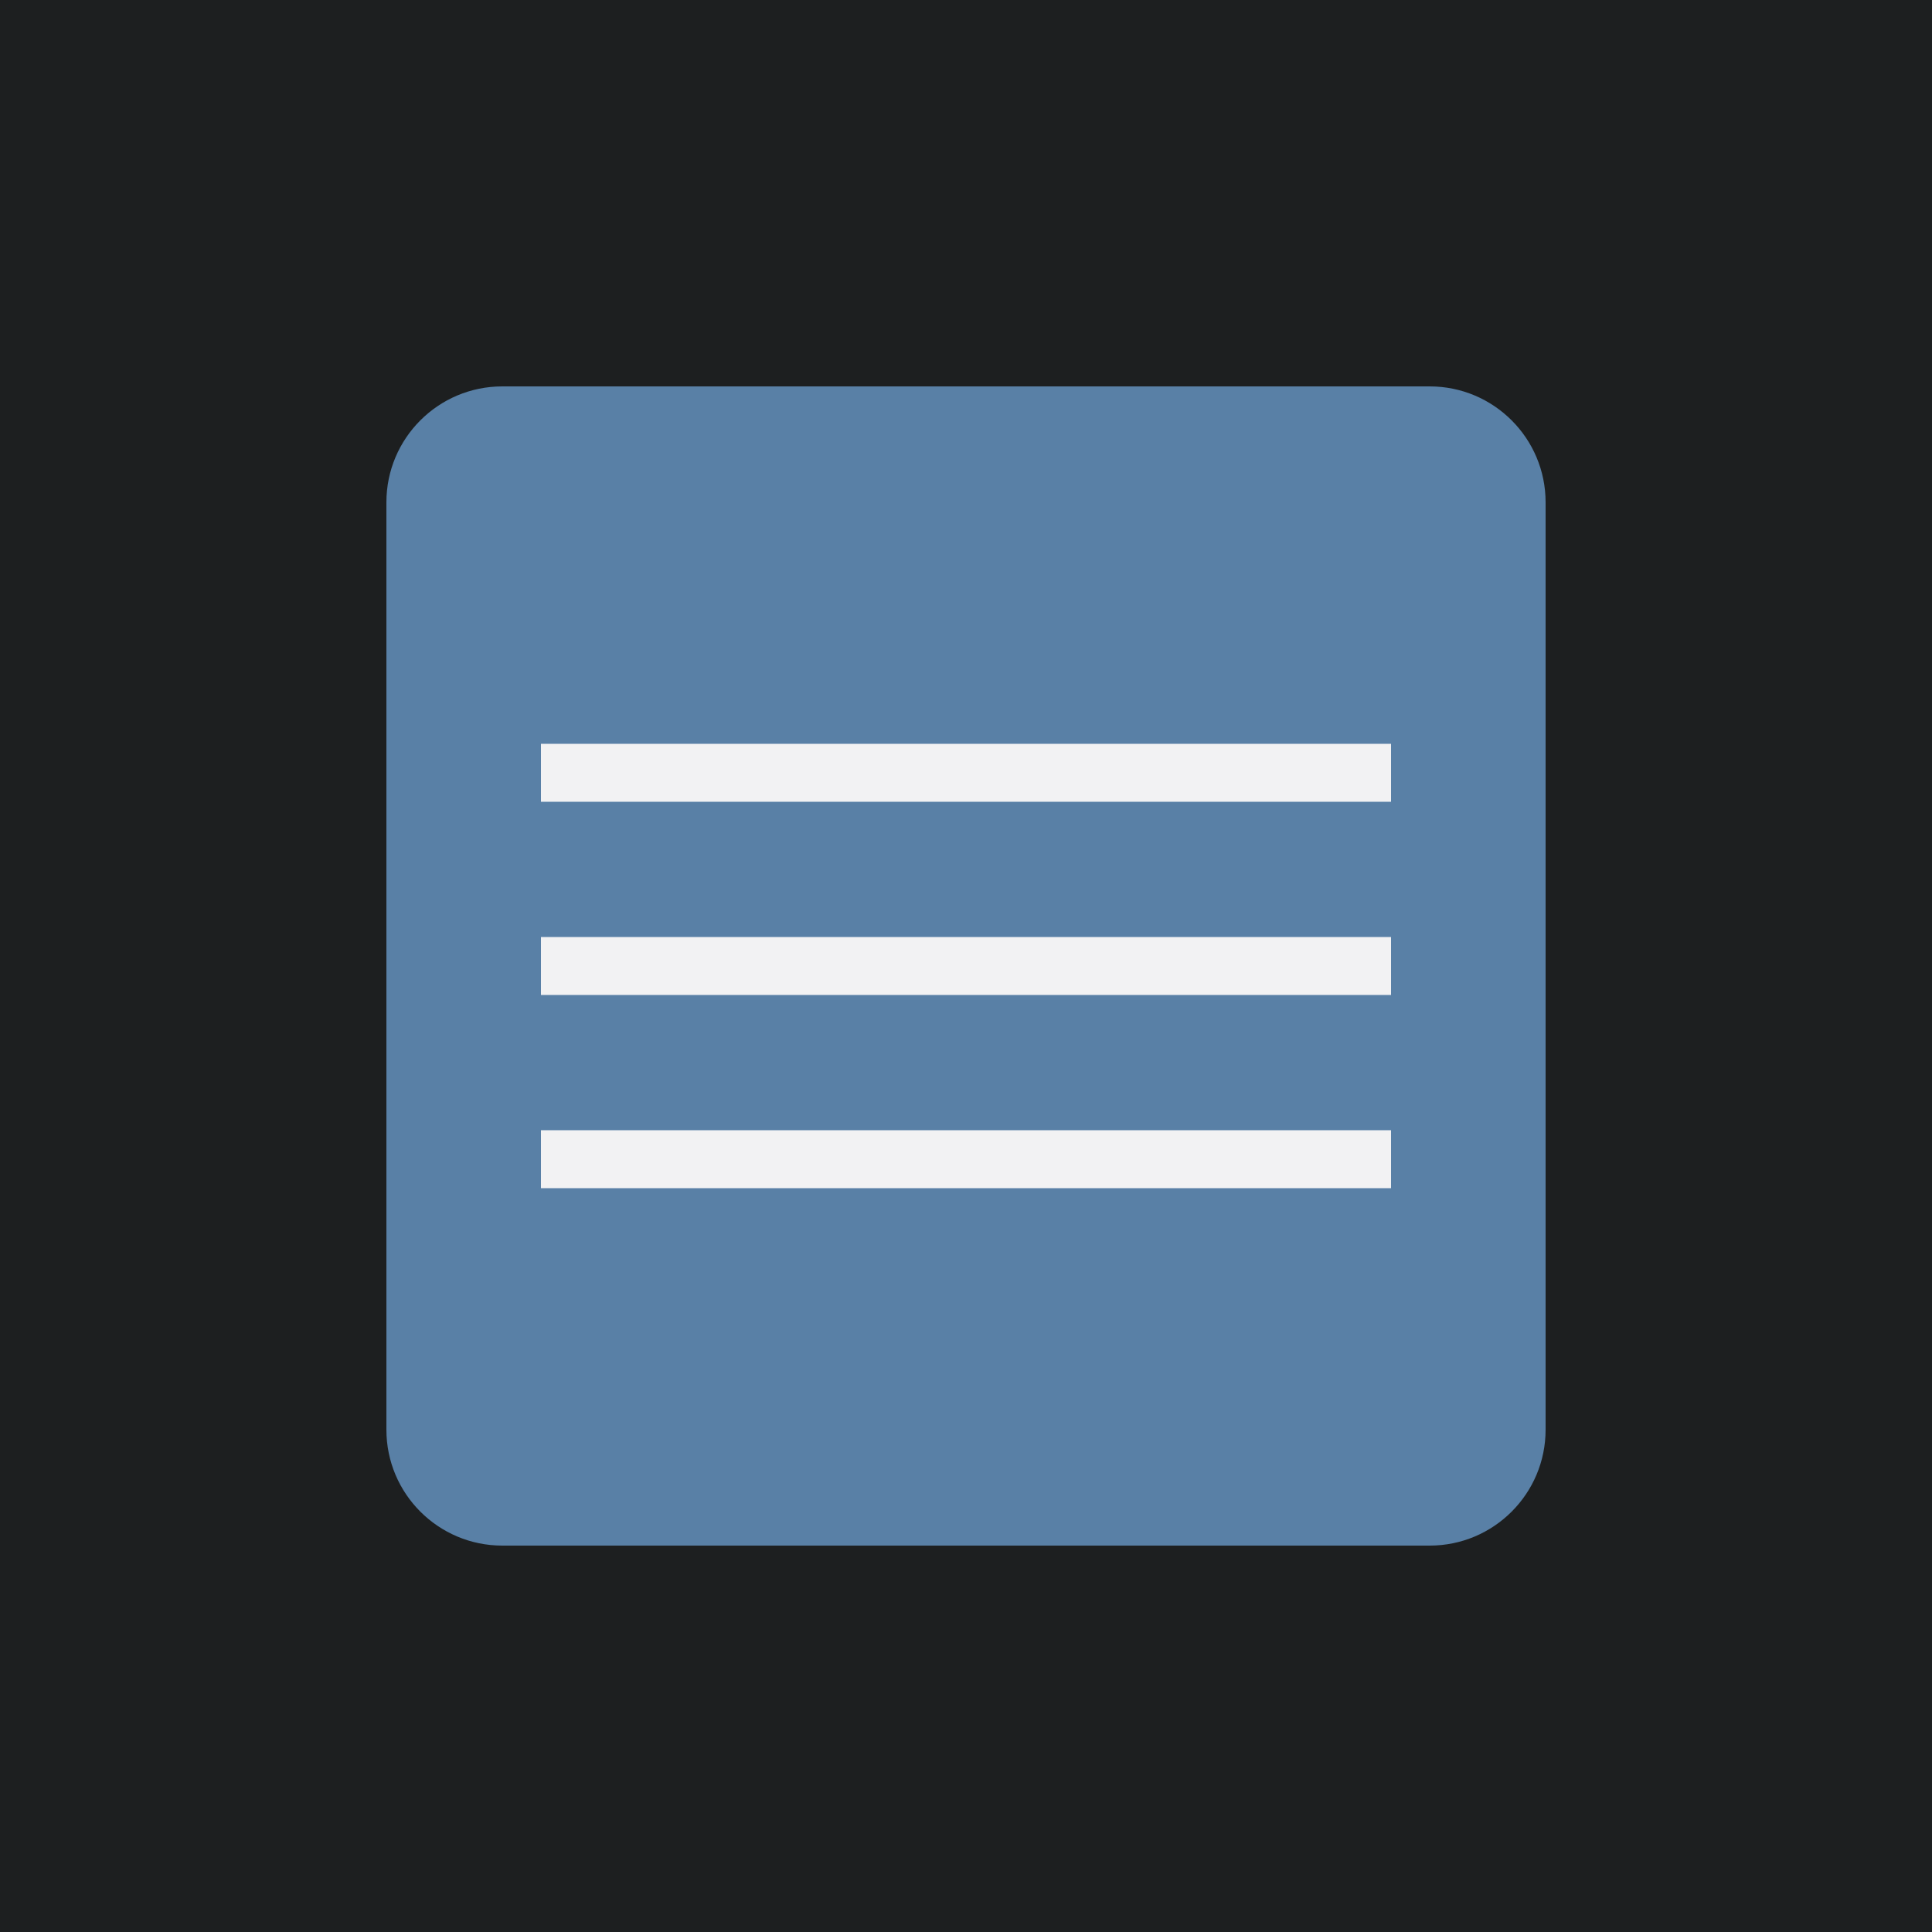
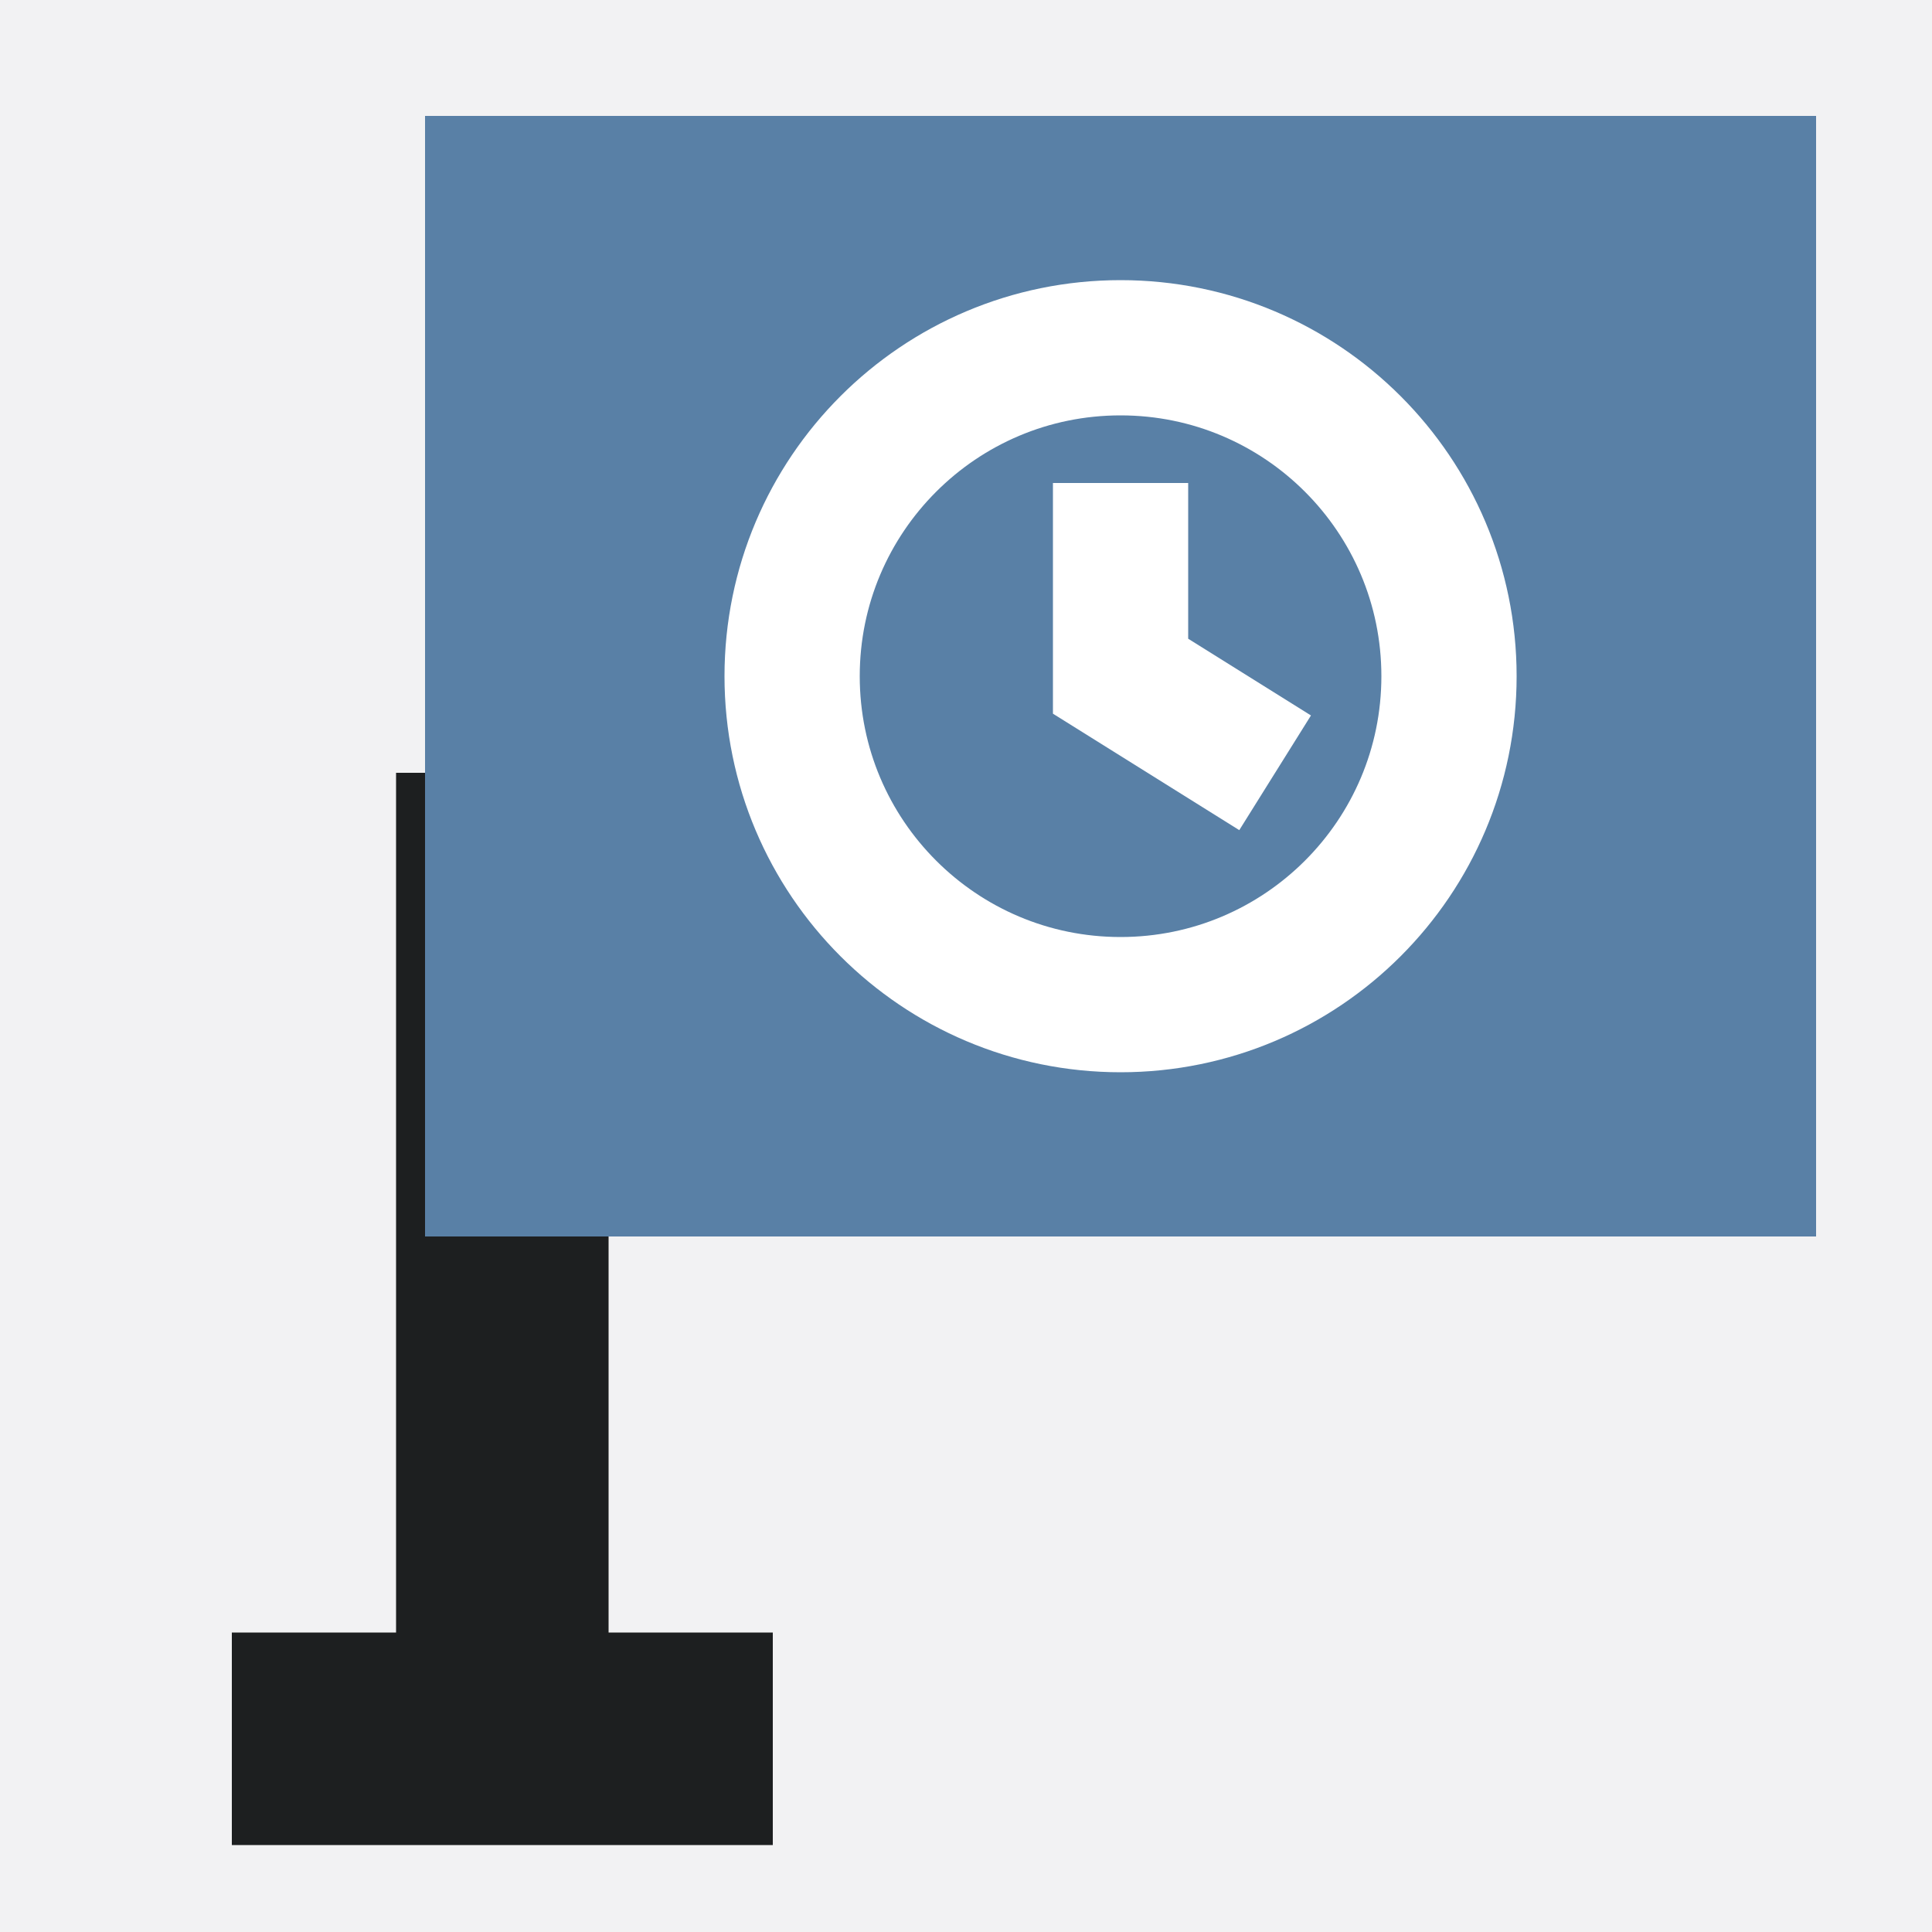
<svg xmlns="http://www.w3.org/2000/svg" viewBox="0 0 100 100">
-   <rect width="100" height="100" fill="#1d1f20" />
-   <rect x="20" y="20" width="60" height="60" rx="6" fill="#5980a6" />
-   <rect x="28" y="38.5" width="44" height="3" fill="#f2f2f3" />
-   <rect x="28" y="48.5" width="44" height="3" fill="#f2f2f3" />
-   <rect x="28" y="58.5" width="44" height="3" fill="#f2f2f3" />
+   <rect width="100" height="100" fill="#f2f2f3" />
+   <path d="M26 40V90M12 90h28" stroke="#1d1f20" stroke-width="11" />
+   <rect x="22" y="6" width="72" height="58" fill="#5980a6" />
+   <circle cx="58" cy="35" r="17" fill="none" stroke="#fff" stroke-width="7" />
+   <path d="M58 25v10l8 5" fill="none" stroke="#fff" stroke-width="7" />
</svg>
